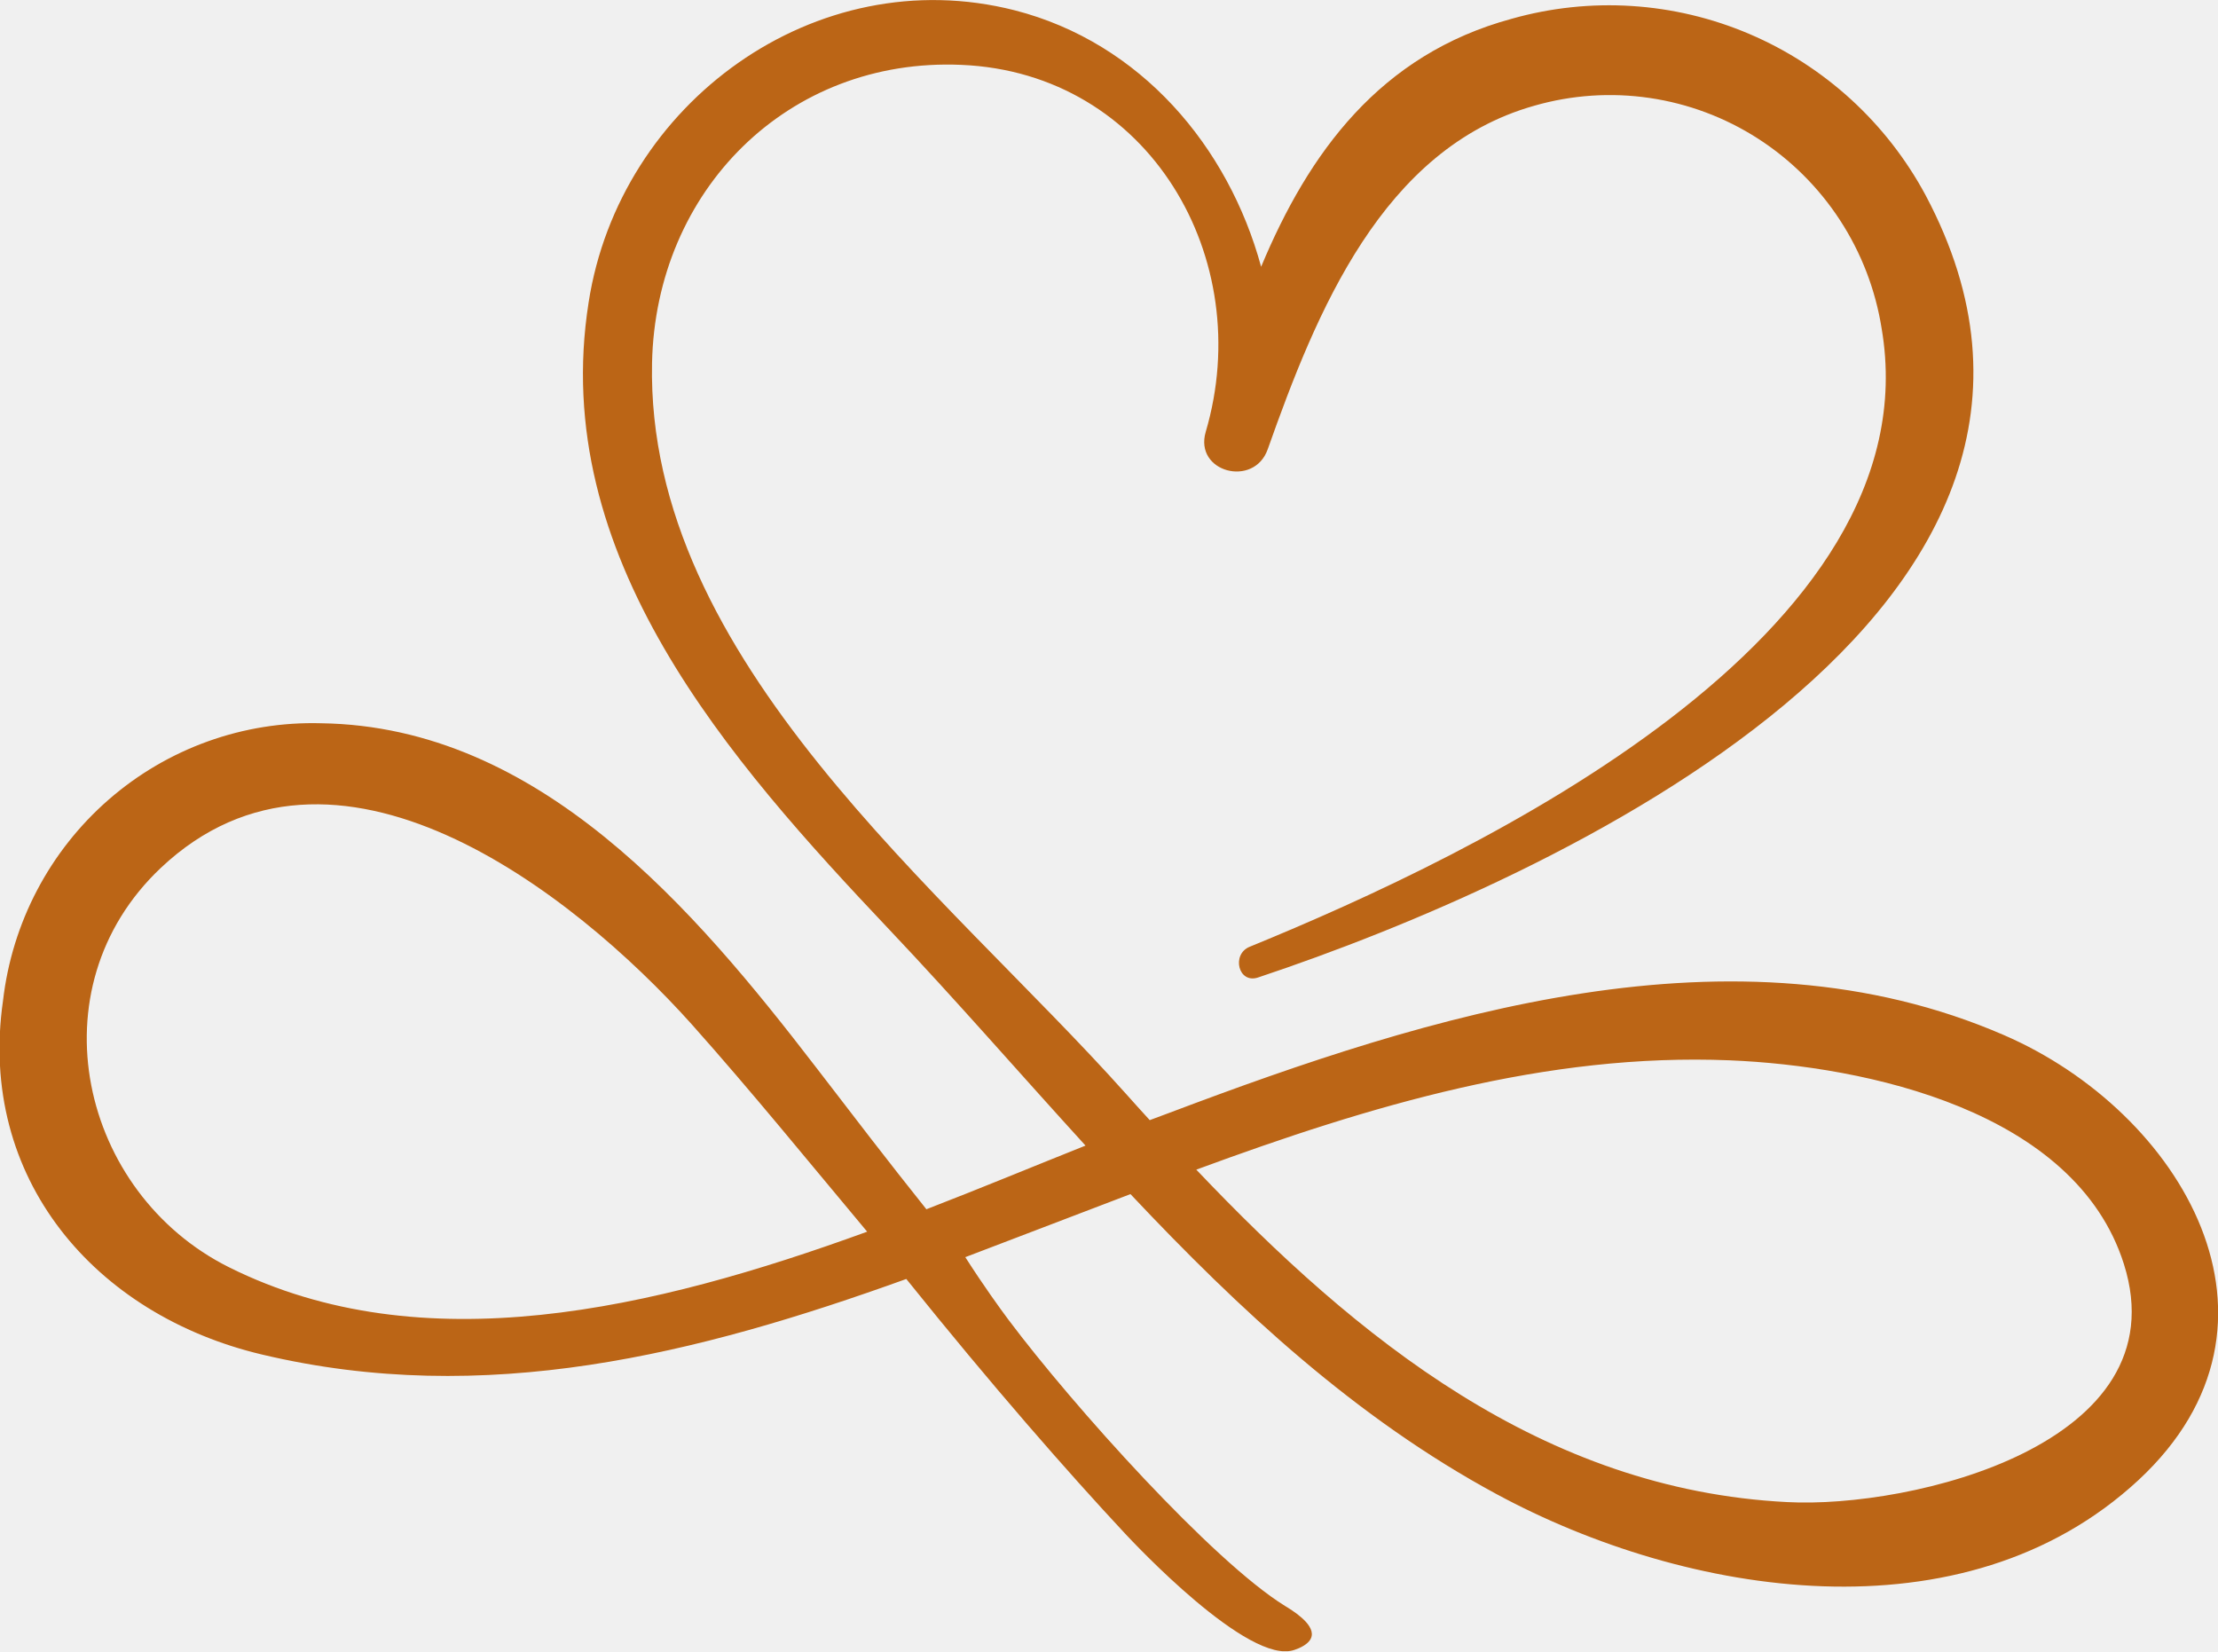
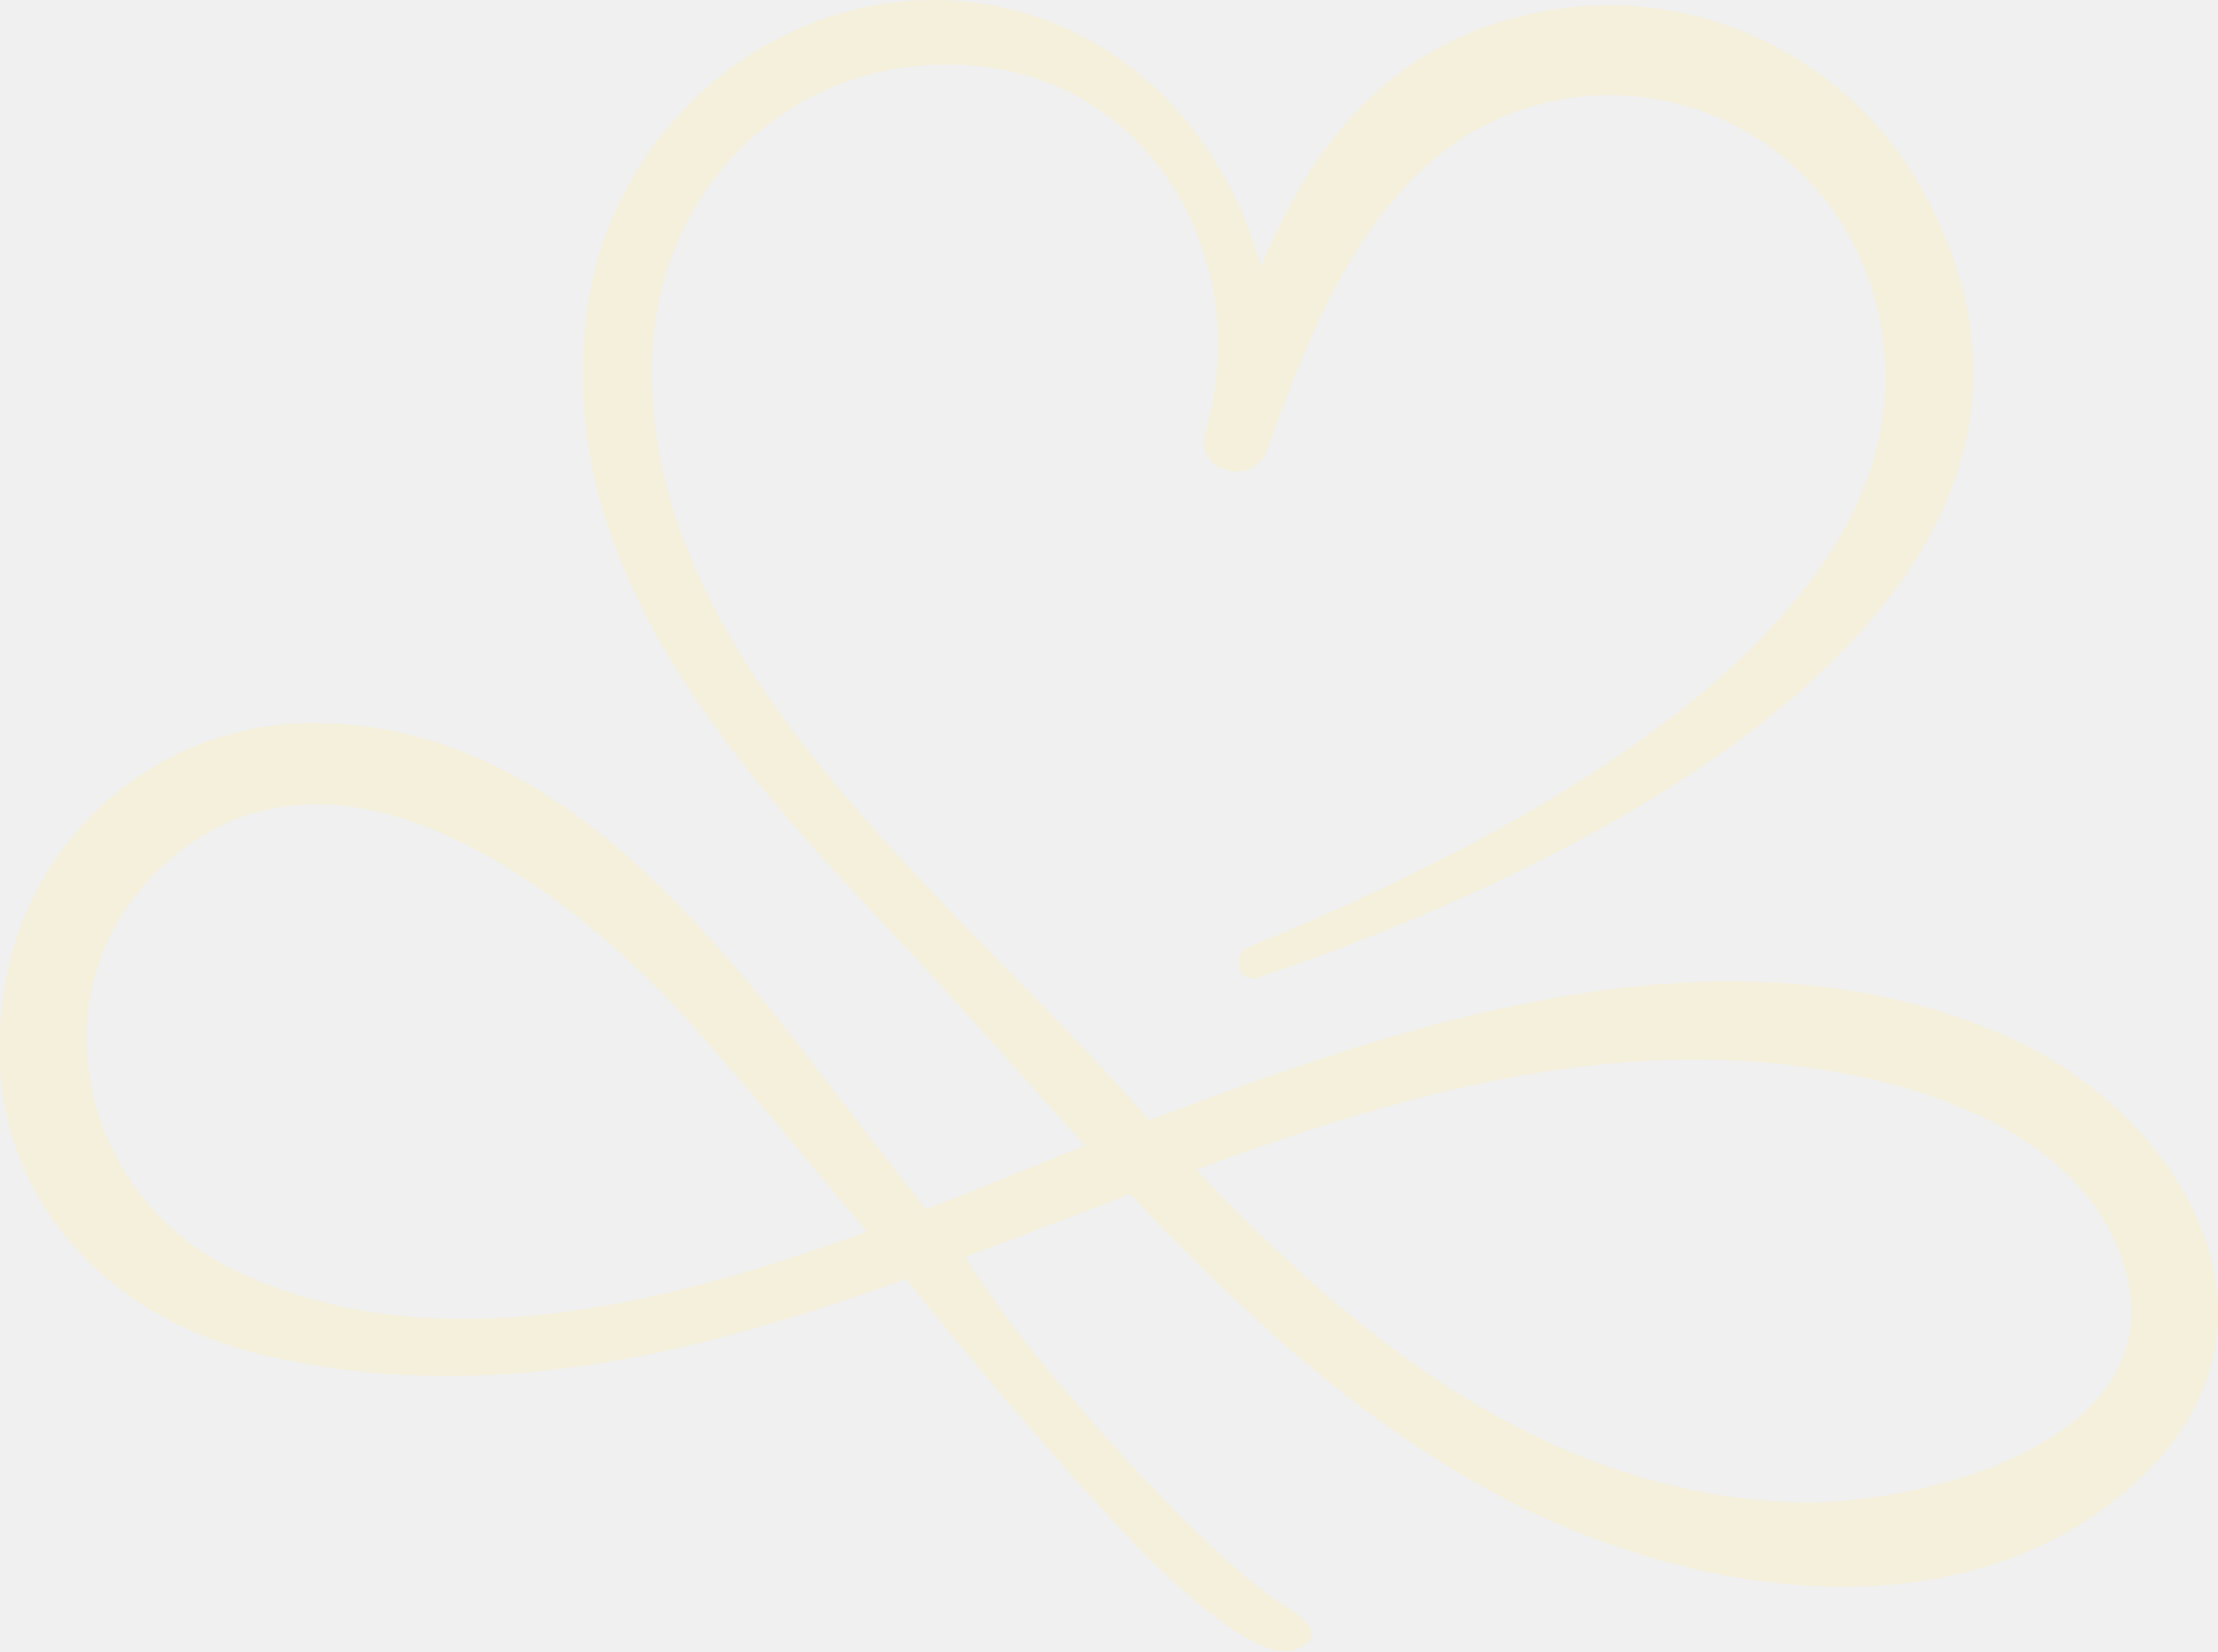
<svg xmlns="http://www.w3.org/2000/svg" width="90" height="67" viewBox="0 0 90 67" fill="none">
-   <g clip-path="url(#clip0_47_39)">
-     <path d="M81.311 41.999C70.367 37.251 57.972 41.179 47.467 45.148L46.653 45.451C46.327 45.09 45.993 44.73 45.676 44.369C38.347 36.169 26.205 26.788 26.458 14.727C26.604 7.732 31.962 2.329 39.007 2.632C46.637 2.952 50.993 10.504 48.925 17.523C48.445 19.163 50.888 19.802 51.441 18.228C53.404 12.685 56.083 6.027 62.264 4.288C63.782 3.852 65.375 3.746 66.938 3.975C68.5 4.205 69.997 4.765 71.328 5.62C72.659 6.475 73.796 7.604 74.662 8.934C75.528 10.263 76.104 11.763 76.352 13.333C78.477 25.829 59.919 34.652 50.709 38.416C49.959 38.719 50.244 39.933 51.05 39.662C62.964 35.693 87.06 24.706 78.135 7.921C76.557 4.986 74.034 2.678 70.981 1.377C67.928 0.076 64.527 -0.14 61.336 0.763C55.993 2.214 53.103 6.199 51.173 10.824C49.845 5.945 46.287 1.73 41.173 0.418C33.086 -1.64 25.13 4.198 23.884 12.275C22.256 22.582 29.585 30.847 36.099 37.735C38.779 40.564 41.376 43.557 44.047 46.484C41.987 47.304 39.821 48.206 37.59 49.067C36.075 47.173 34.601 45.246 33.127 43.327C28.168 36.874 21.881 29.478 13.037 29.347C9.877 29.258 6.797 30.364 4.407 32.448C2.016 34.532 0.487 37.442 0.122 40.605C-0.912 47.804 3.844 53.356 10.635 54.963C19.682 57.111 28.265 54.963 36.775 51.896C40.261 56.234 43.29 59.694 45.66 62.236C45.937 62.531 50.684 67.623 52.533 66.943C52.687 66.893 53.168 66.713 53.225 66.377C53.314 65.868 52.41 65.327 52.142 65.163C49.21 63.351 43.55 57.054 40.928 53.561C40.562 53.069 39.919 52.183 39.169 51.011L45.871 48.452C50.301 53.159 55.024 57.546 60.717 60.621C68.42 64.786 79.682 66.631 86.775 60.055C93.64 53.675 88.493 45.107 81.311 41.999ZM9.292 51.42C3.265 48.411 1.335 40.121 6.523 35.218C13.542 28.593 23.249 36.185 28.062 41.556C30.505 44.295 32.826 47.157 35.187 49.977C26.515 53.134 17.15 55.34 9.292 51.42ZM72.516 60.949C62.614 60.448 55.081 54.34 48.542 47.46C55.619 44.852 62.752 42.721 70.187 43.024C75.725 43.254 84.21 45.066 86.181 51.289C88.502 58.62 77.524 61.219 72.516 60.949Z" fill="#BB6516" />
+   <g clip-path="url(#clip0_515_291)">
+     <path d="M81.311 41.999C70.366 37.251 57.972 41.179 47.467 45.148L46.653 45.451C46.327 45.09 45.993 44.73 45.676 44.369C38.347 36.169 26.205 26.788 26.457 14.727C26.604 7.732 31.962 2.329 39.006 2.632C46.636 2.952 50.993 10.504 48.925 17.523C48.444 19.163 50.887 19.802 51.441 18.228C53.404 12.685 56.083 6.027 62.264 4.288C63.782 3.852 65.375 3.746 66.938 3.975C68.5 4.205 69.996 4.765 71.328 5.62C72.659 6.475 73.795 7.604 74.661 8.934C75.527 10.263 76.103 11.763 76.352 13.333C78.477 25.829 59.918 34.652 50.708 38.416C49.959 38.719 50.244 39.933 51.05 39.662C62.964 35.693 87.06 24.706 78.135 7.921C76.557 4.986 74.034 2.678 70.981 1.377C67.928 0.076 64.527 -0.14 61.335 0.763C55.993 2.214 53.102 6.199 51.172 10.824C49.845 5.945 46.286 1.73 41.172 0.418C33.086 -1.64 25.13 4.198 23.884 12.275C22.255 22.582 29.584 30.847 36.099 37.735C38.778 40.564 41.376 43.557 44.047 46.484C41.987 47.304 39.821 48.206 37.589 49.067C36.075 47.173 34.601 45.246 33.127 43.327C28.167 36.874 21.881 29.478 13.037 29.347C9.876 29.258 6.797 30.364 4.406 32.448C2.016 34.532 0.487 37.442 0.122 40.605C-0.912 47.804 3.843 53.356 10.635 54.963C19.682 57.111 28.265 54.963 36.775 51.896C40.26 56.234 43.29 59.694 45.659 62.236C45.936 62.531 50.684 67.623 52.532 66.943C52.687 66.893 53.167 66.713 53.224 66.377C53.314 65.868 52.41 65.327 52.141 65.163C49.21 63.351 43.55 57.054 40.928 53.561C40.562 53.069 39.918 52.183 39.169 51.011L45.871 48.452C50.301 53.159 55.024 57.546 60.716 60.621C68.42 64.786 79.682 66.631 86.775 60.055C93.64 53.675 88.493 45.107 81.311 41.999ZM9.291 51.42C3.265 48.411 1.335 40.121 6.522 35.218C13.542 28.593 23.249 36.185 28.062 41.556C30.505 44.295 32.825 47.157 35.187 49.977C26.514 53.134 17.149 55.34 9.291 51.42ZM72.516 60.949C62.614 60.448 55.081 54.34 48.542 47.46C55.619 44.852 62.752 42.721 70.187 43.024C75.724 43.254 84.21 45.066 86.18 51.289C88.501 58.62 77.524 61.219 72.516 60.949Z" fill="#F5F0DB" />
  </g>
  <defs>
-     <clipPath id="clip0_47_39">
+     <clipPath id="clip0_515_291">
      <rect width="90" height="67" fill="white" />
    </clipPath>
  </defs>
</svg>
